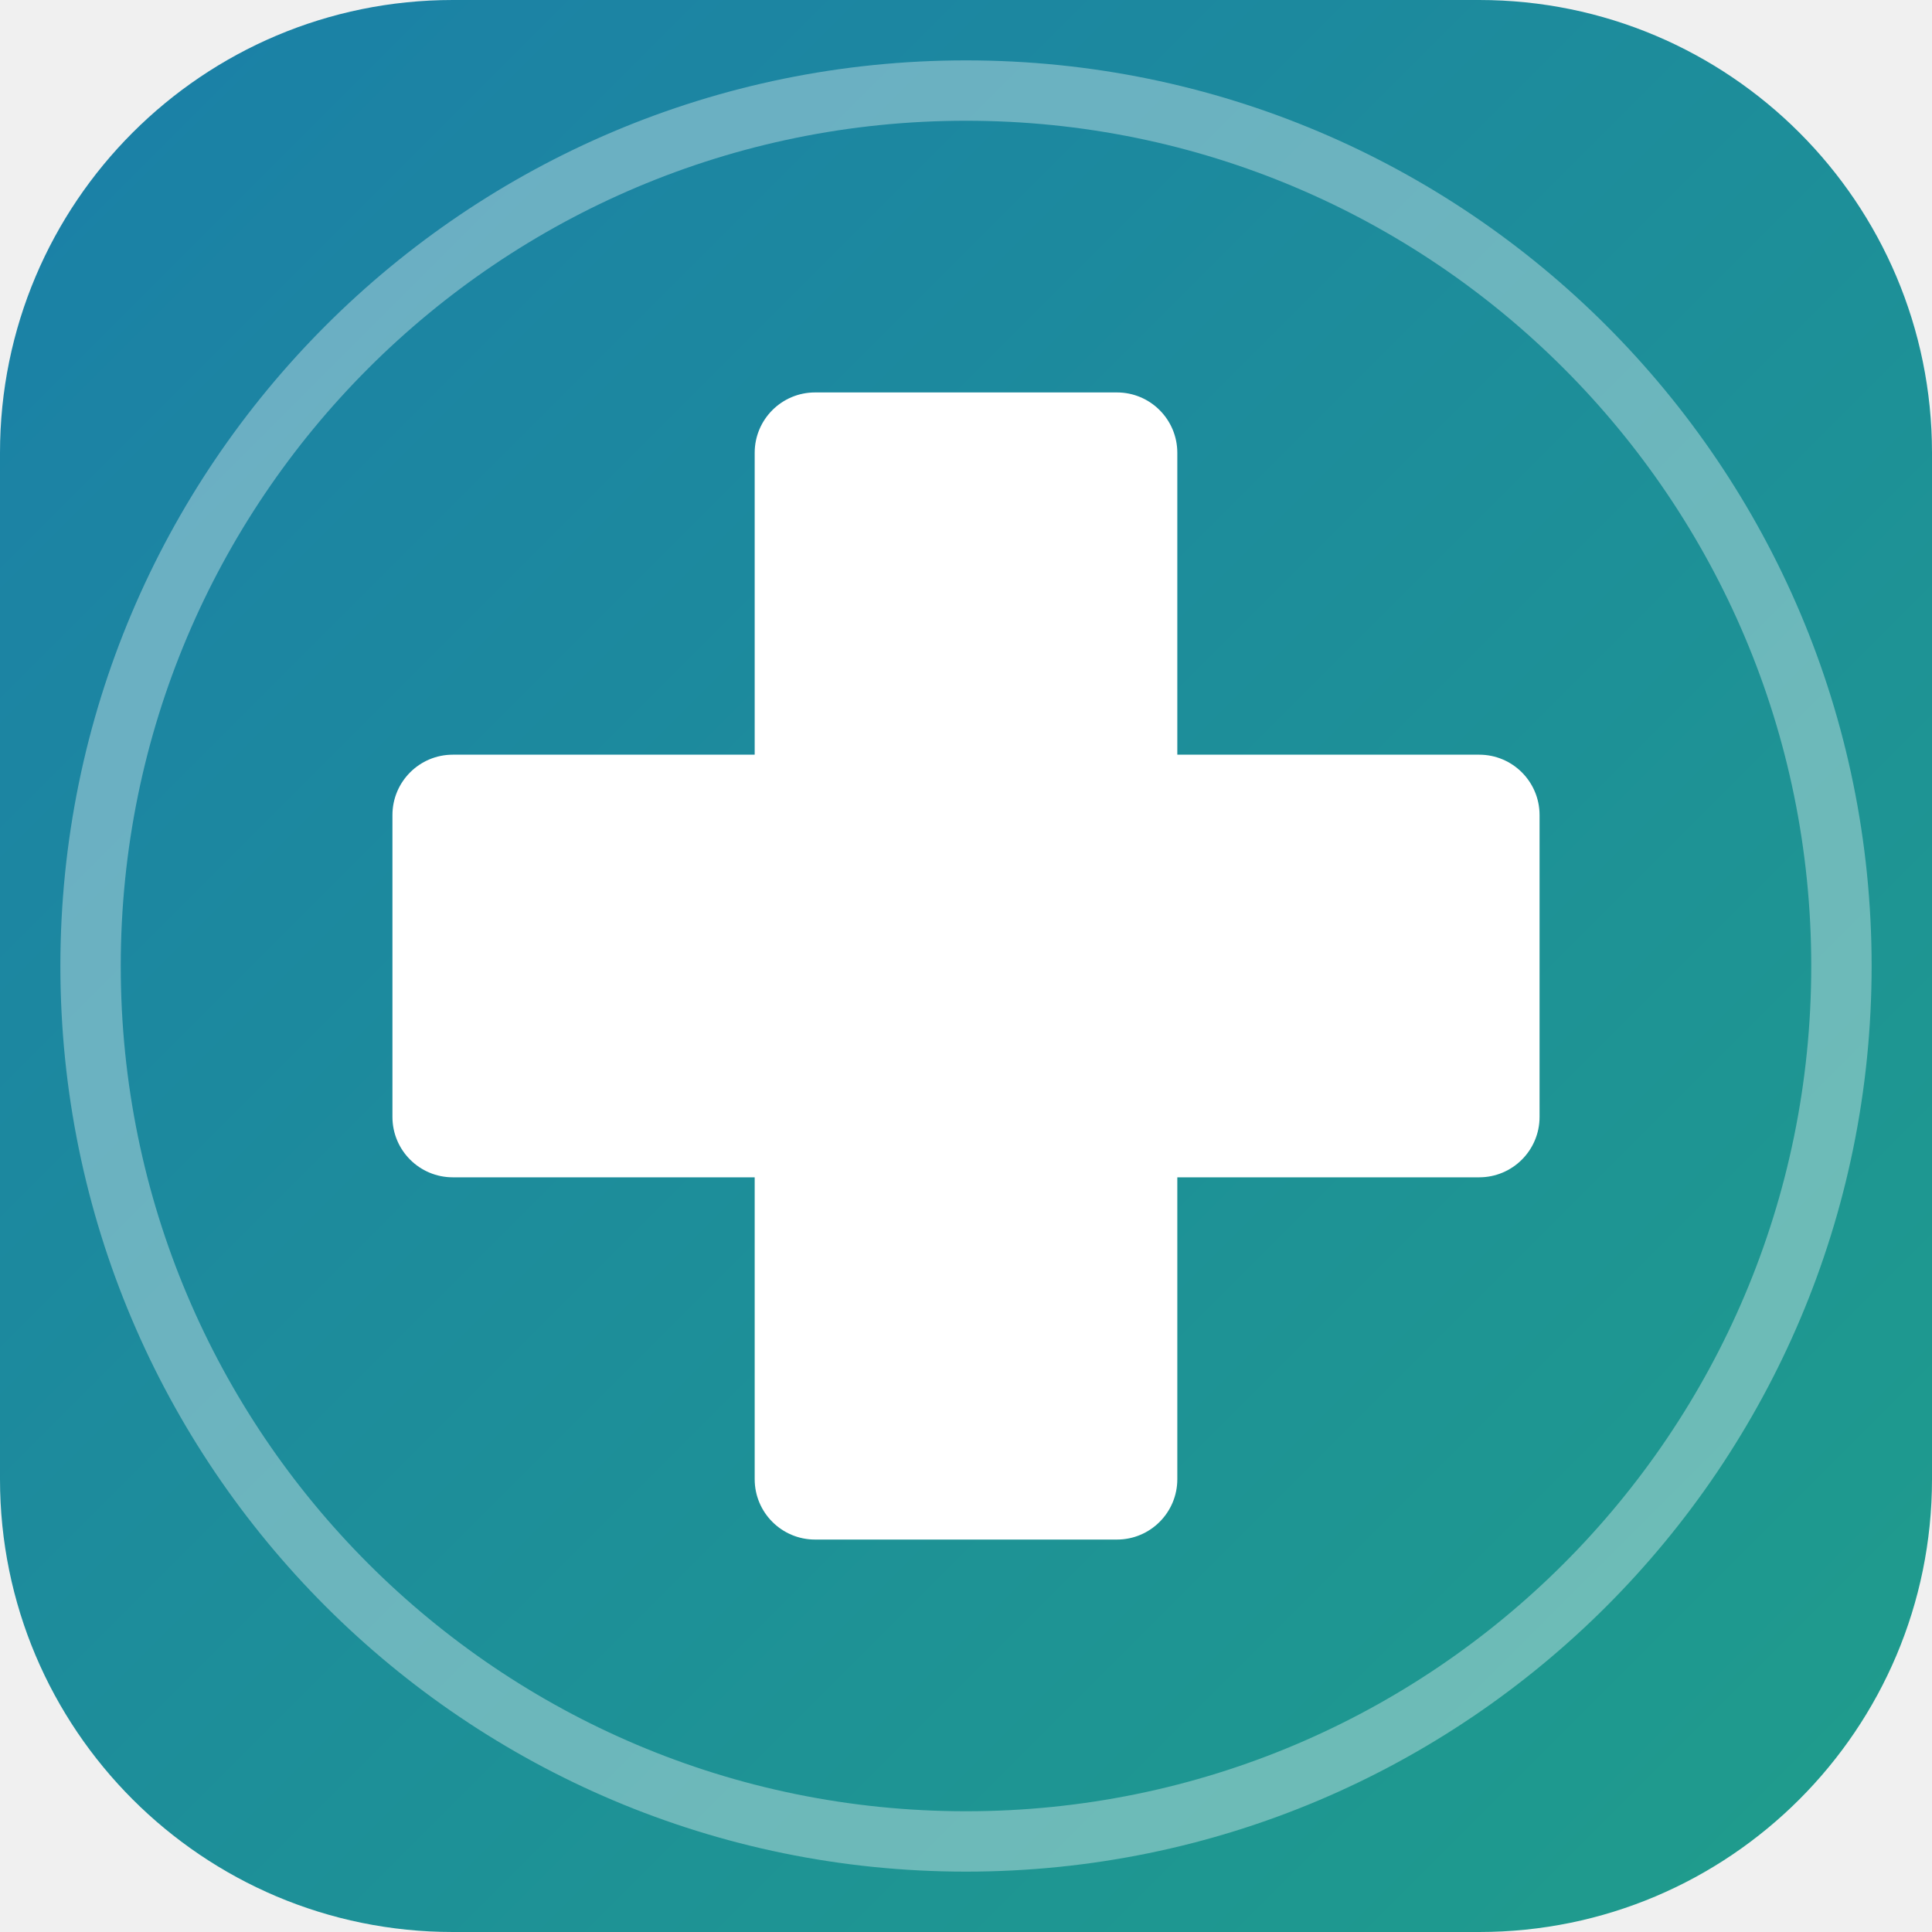
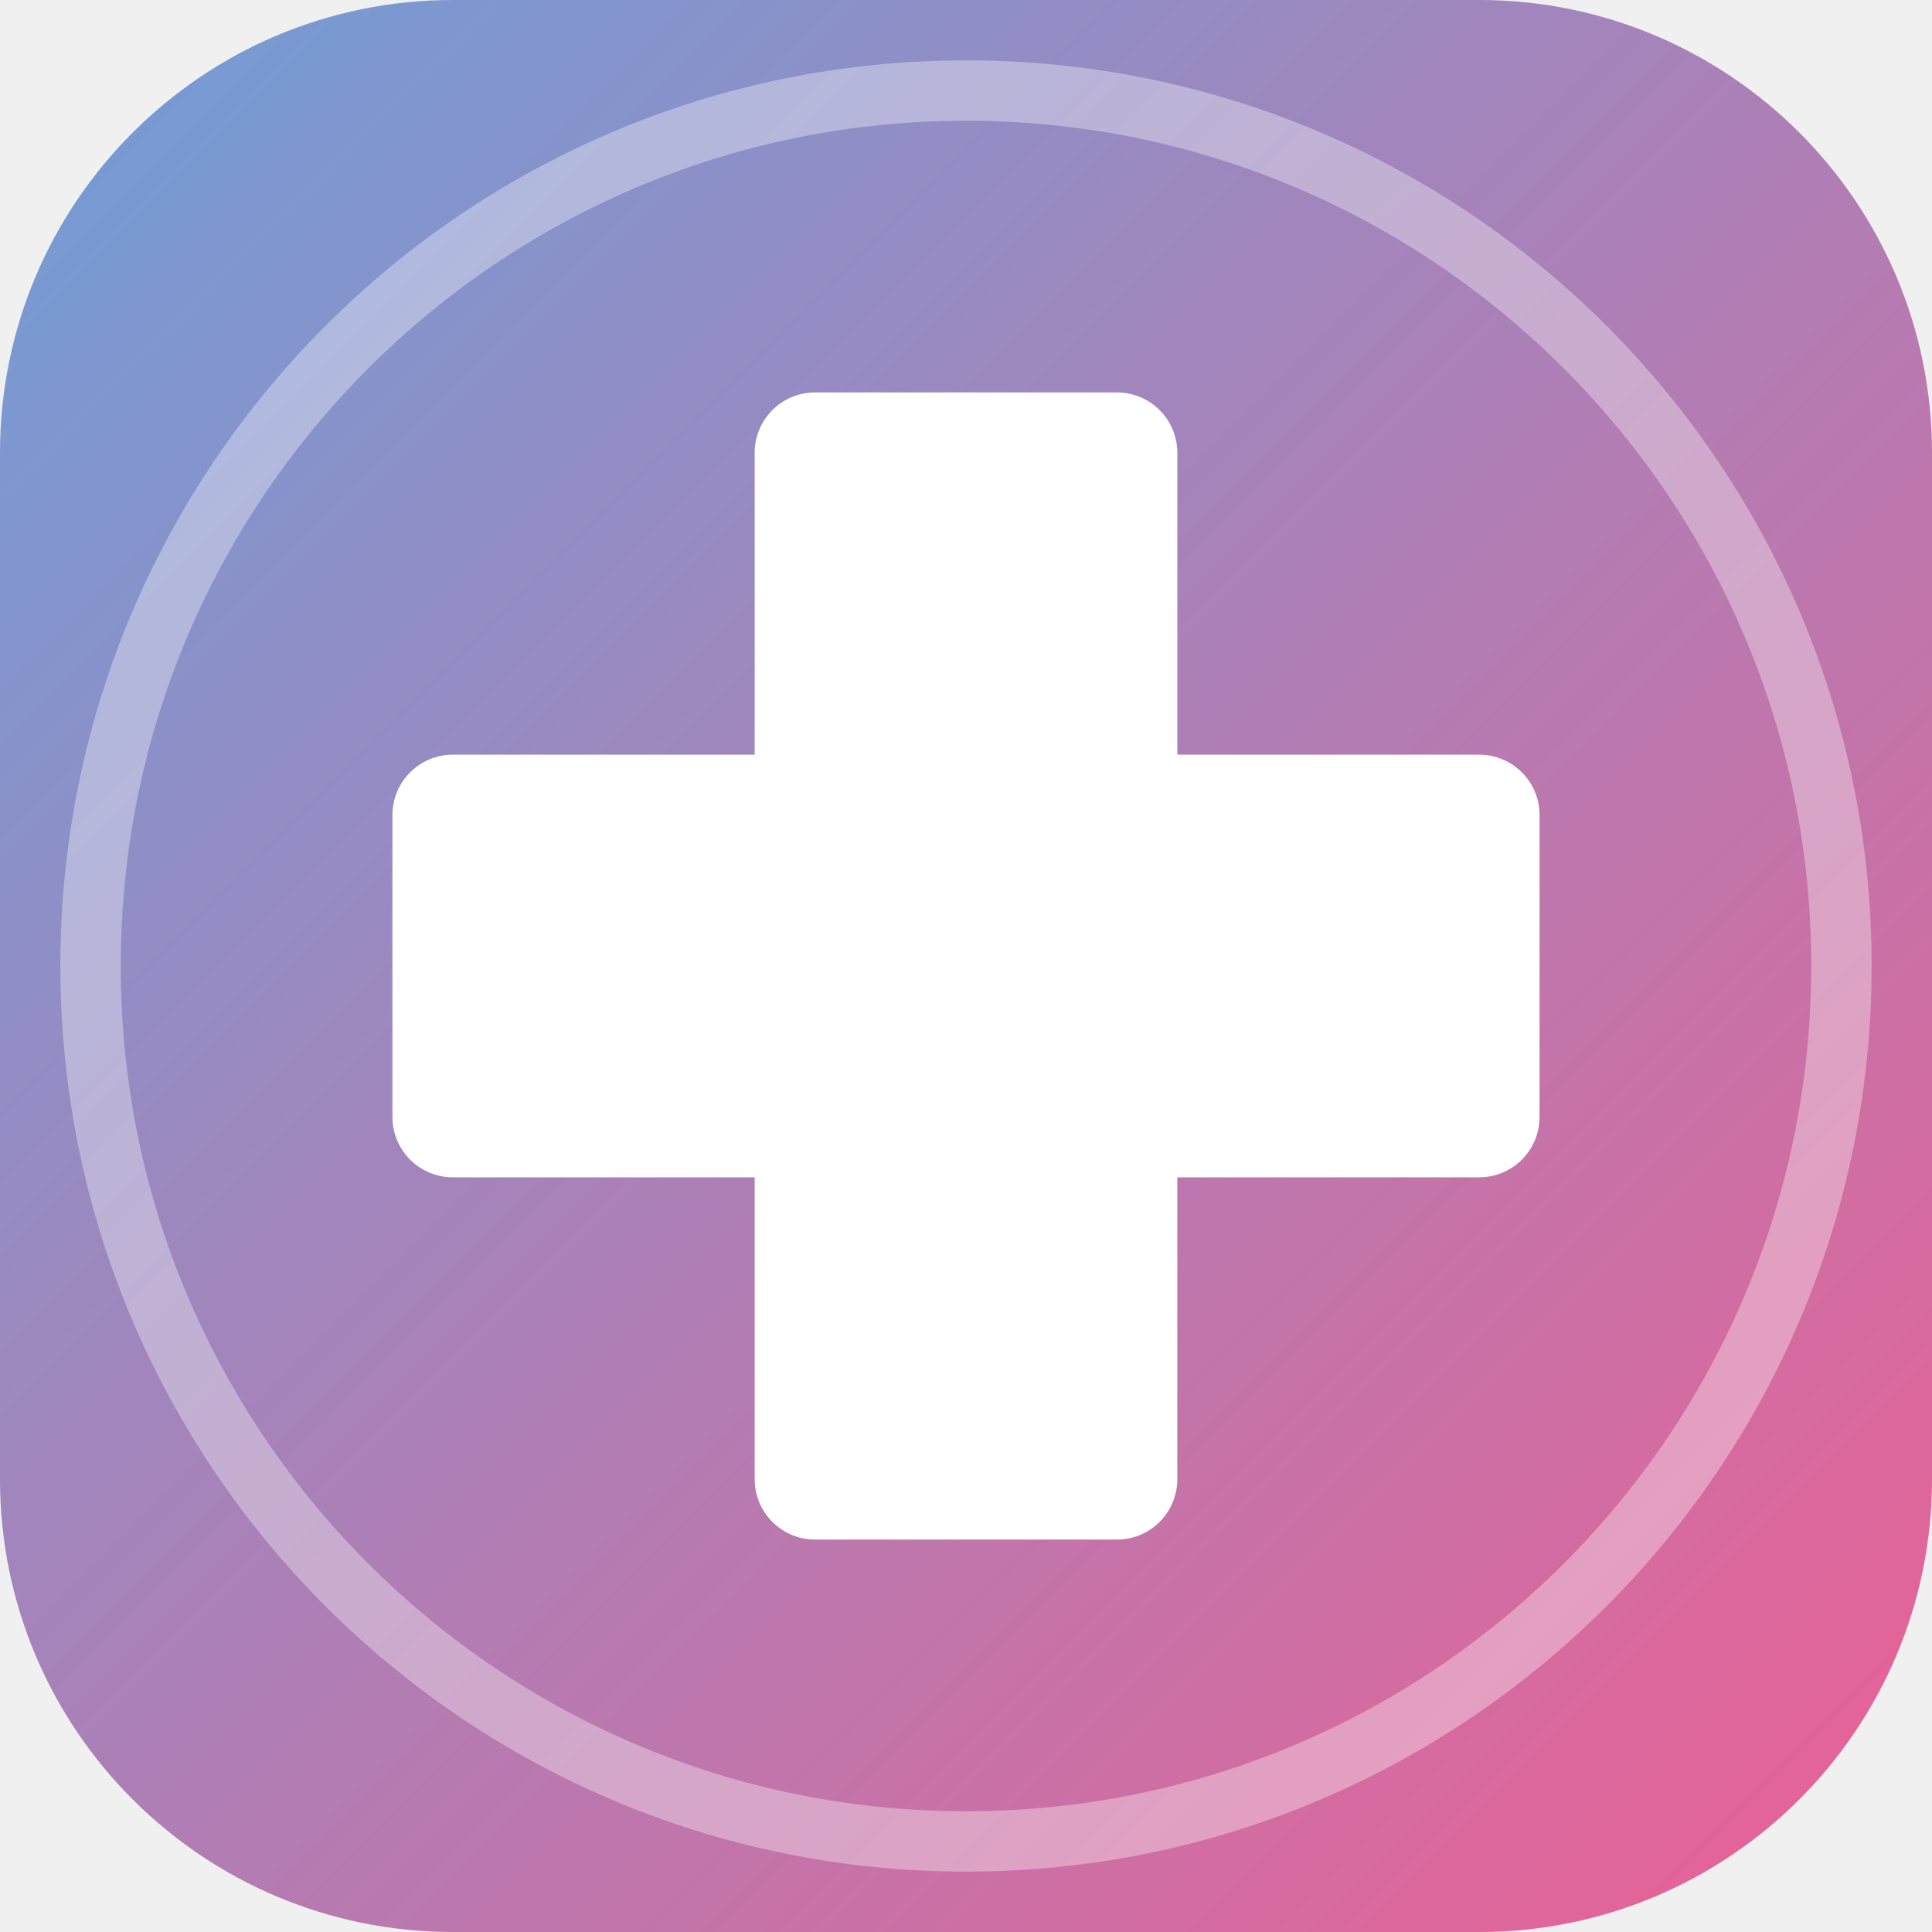
<svg xmlns="http://www.w3.org/2000/svg" viewBox="0 0 64 64" role="img" aria-label="Quantum Medical Supply">
  <defs>
    <linearGradient id="g" x1="0" y1="0" x2="1" y2="1">
-       <stop offset="0" stop-color="#1b7fa8" />
-       <stop offset="1" stop-color="#1f9d8b" />
+       <stop offset="0" stop-color="#6f9fd8" />
+       <stop offset="1" stop-color="#ec5f93" />
    </linearGradient>
  </defs>
  <rect width="64" height="64" rx="15" fill="url(#g)" />
  <path d="M37 13H27a2 2 0 0 0-2 2v10H15a2 2 0 0 0-2 2v10a2 2 0 0 0 2 2h10v10a2 2 0 0 0 2 2h10a2 2 0 0 0 2-2V39h10a2 2 0 0 0 2-2V27a2 2 0 0 0-2-2H39V15a2 2 0 0 0-2-2Z" fill="#fff" />
  <circle cx="32" cy="32" r="29" fill="none" stroke="#fff" stroke-opacity=".35" stroke-width="2" />
</svg>
